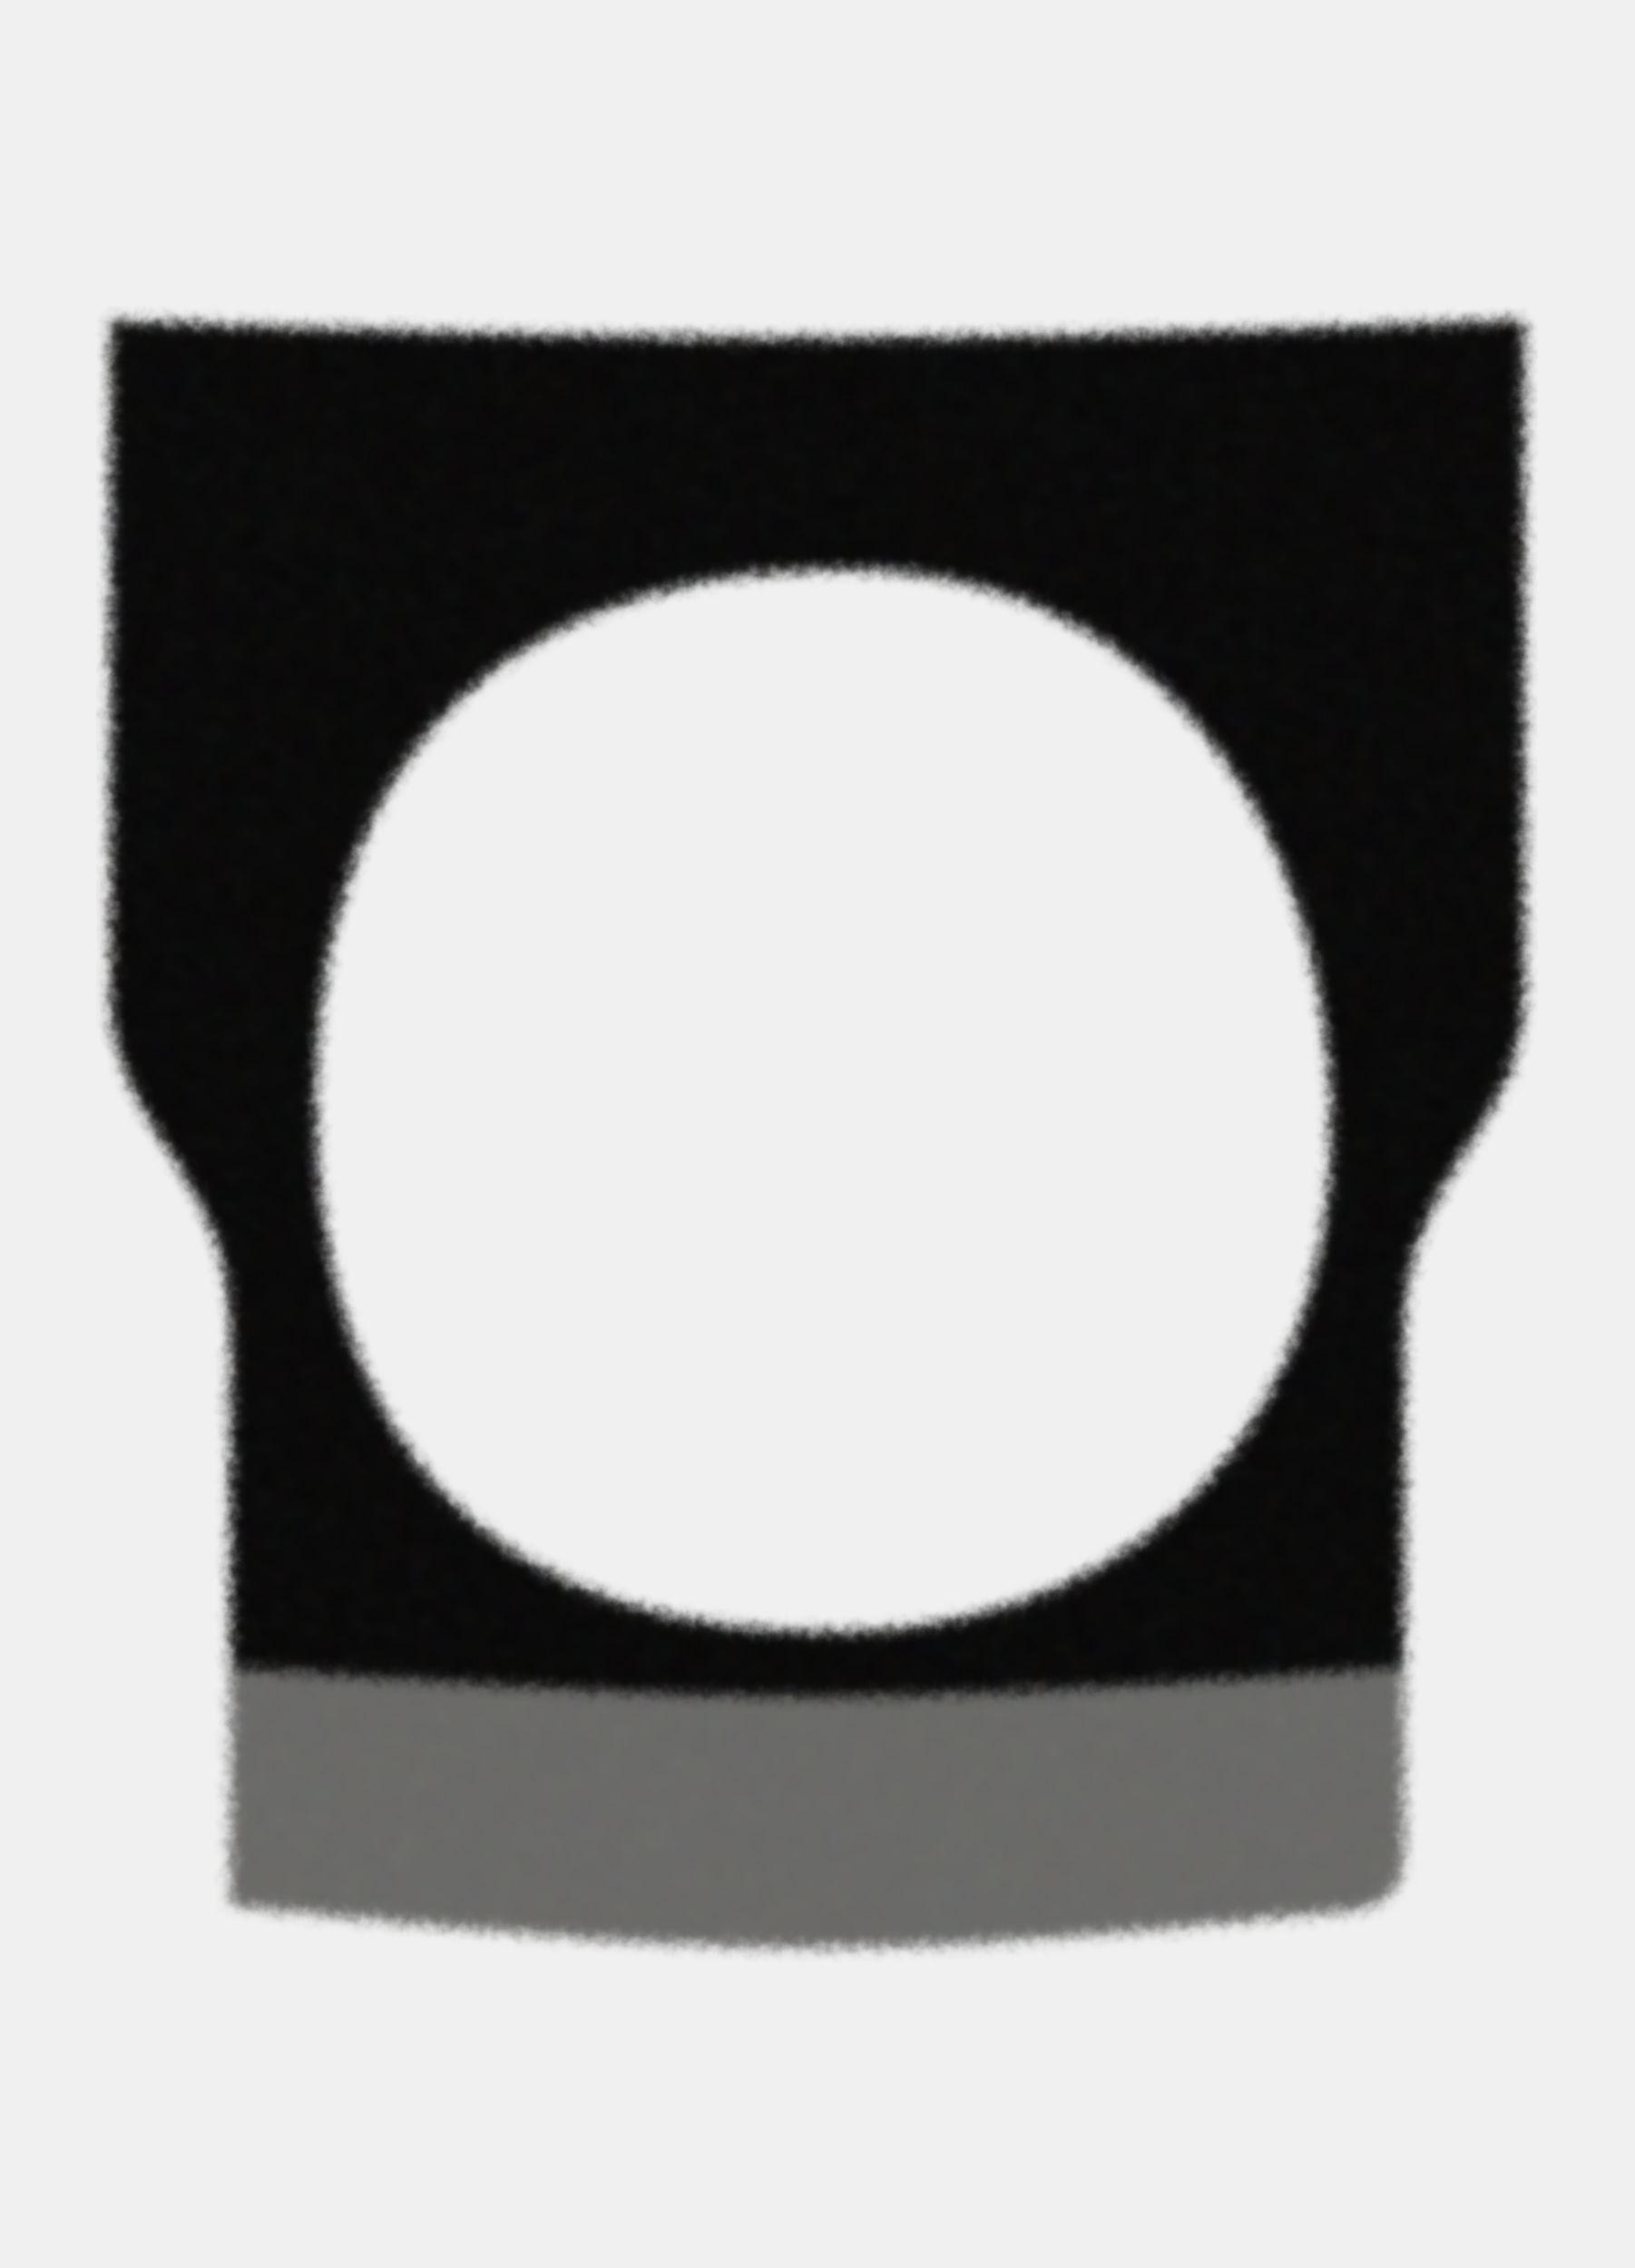
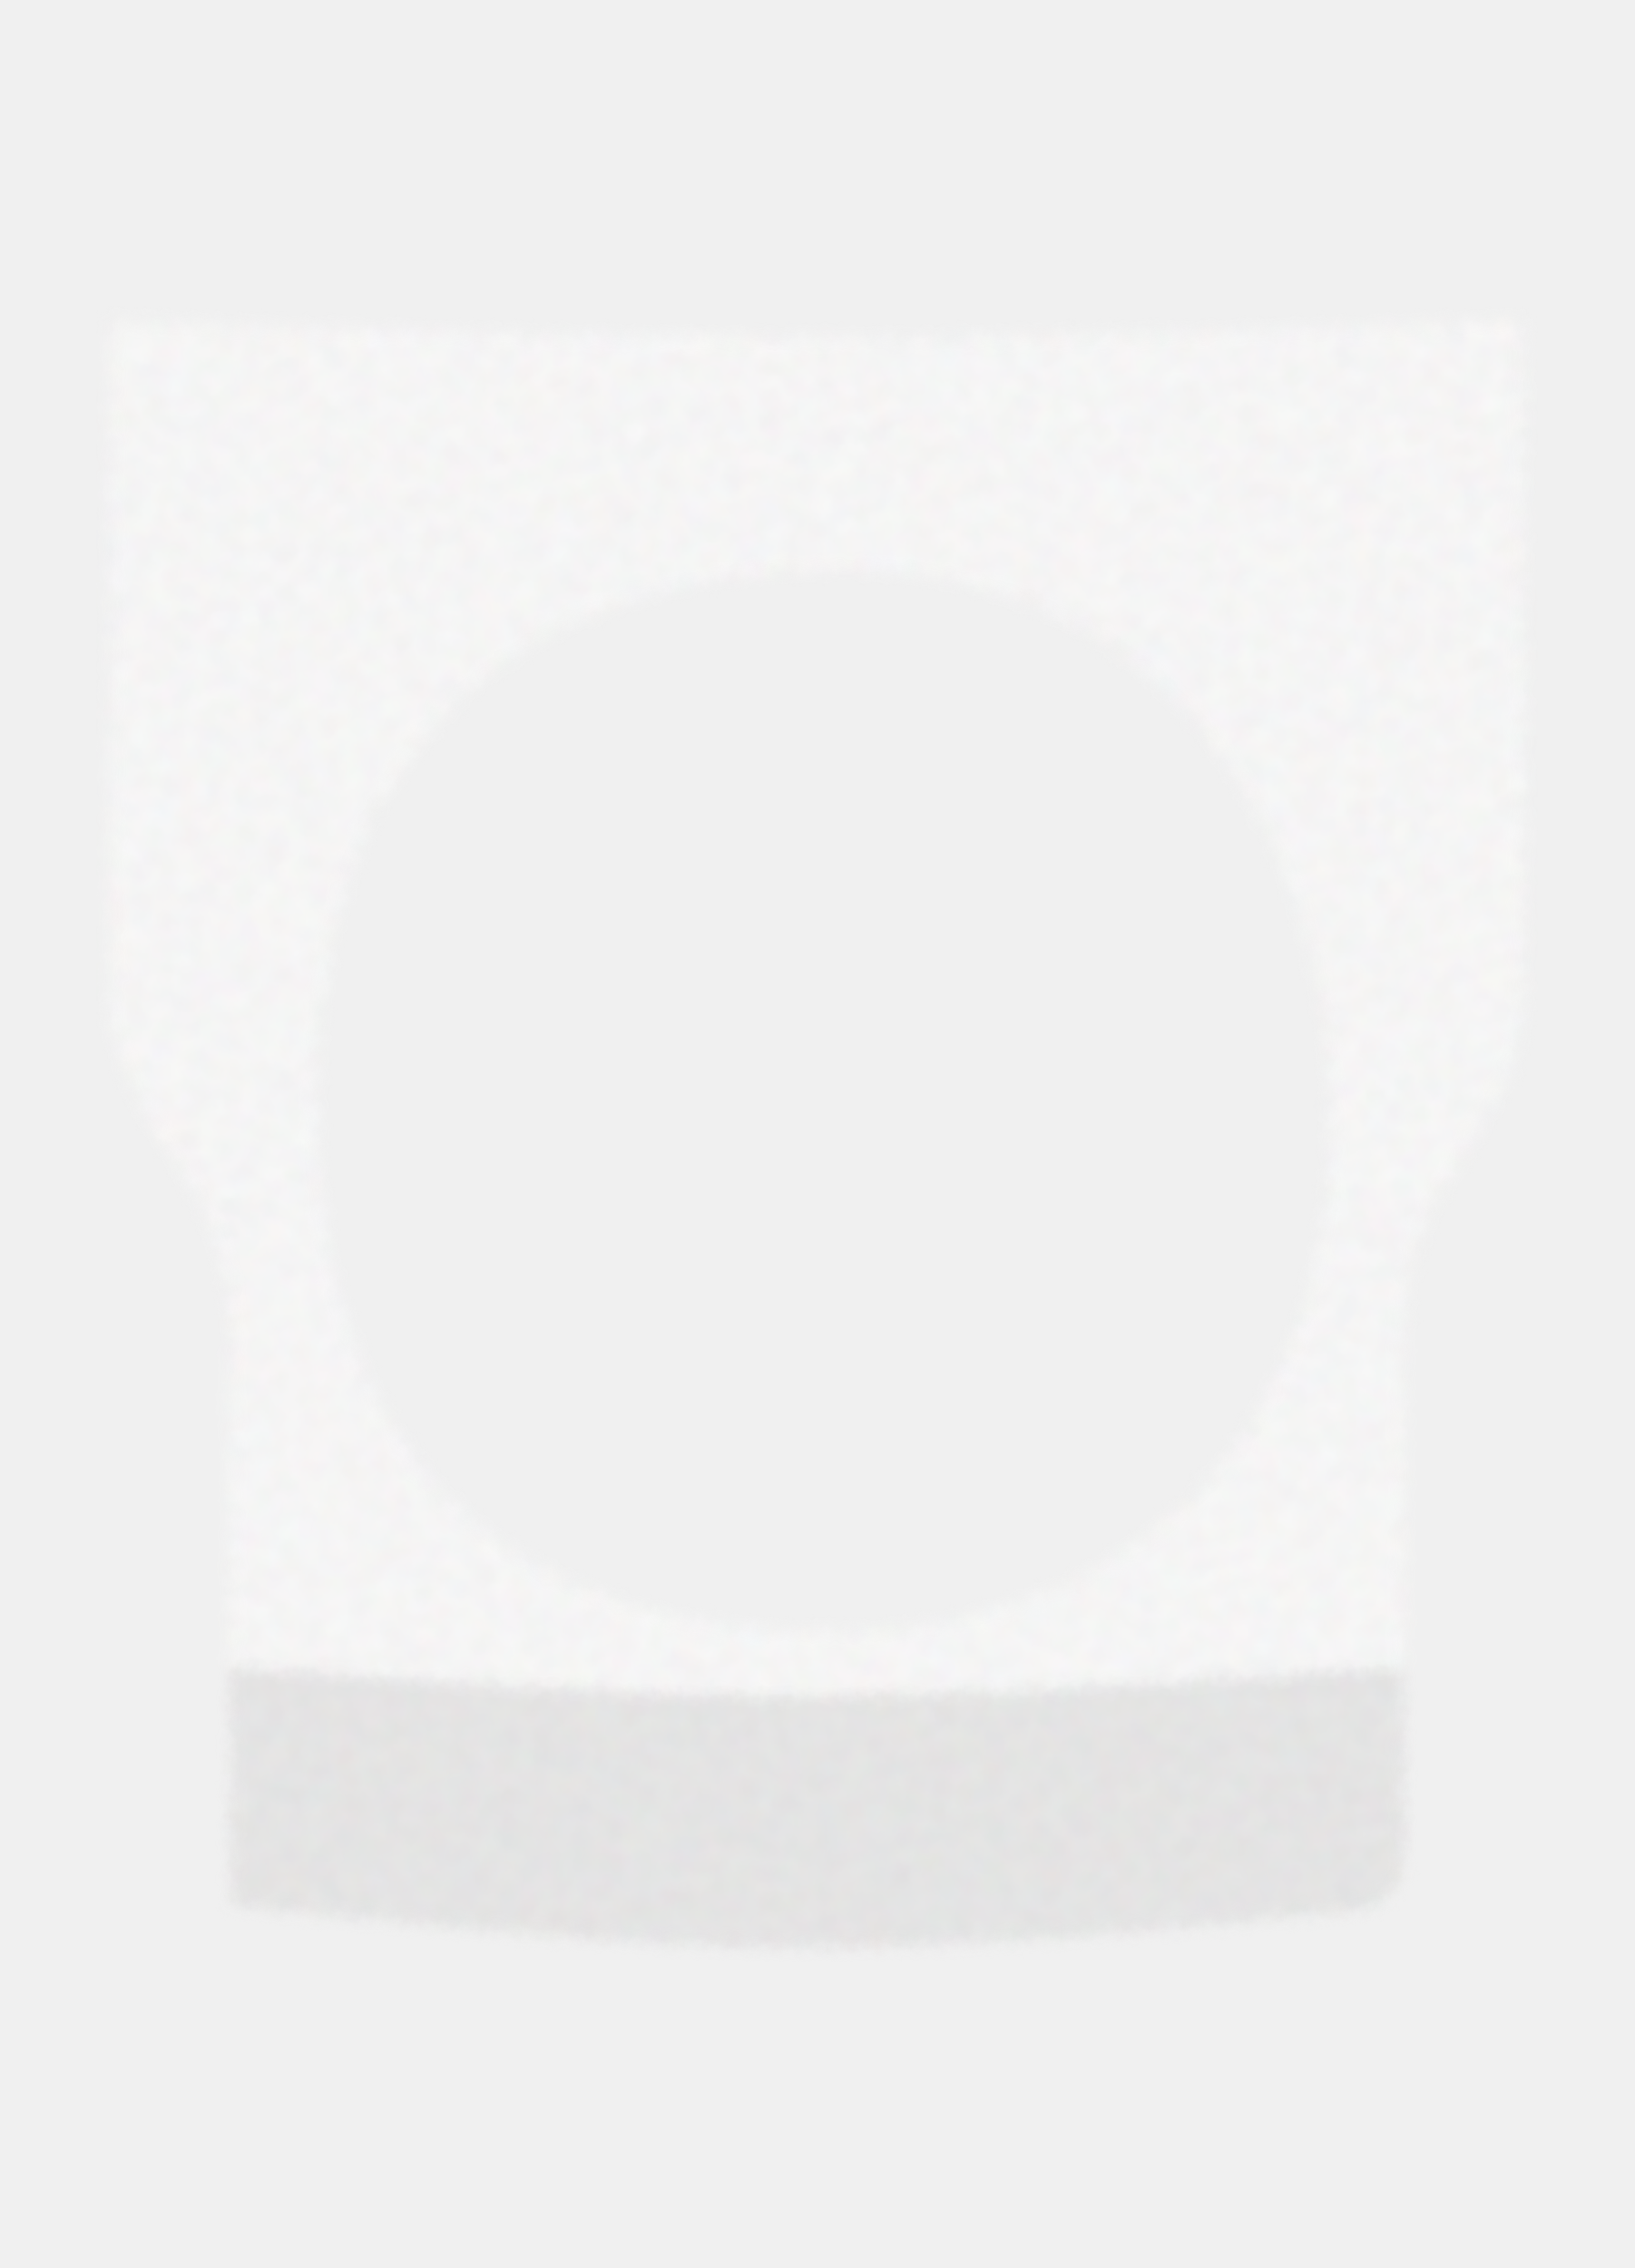
<svg xmlns="http://www.w3.org/2000/svg" width="1278" height="1774" viewBox="0 0 1278 1774" fill="none">
  <g filter="url(#filter0_nfg_29_51)">
-     <path fill-rule="evenodd" clip-rule="evenodd" d="M86.345 250.53V777.399C86.345 827.842 107.987 862.27 130.477 898.047C154.801 936.742 180.117 977.015 180.117 1040.83V1304.27C394.636 1319.14 517.68 1326.67 639 1326.93C760.32 1326.67 883.364 1318.95 1097.88 1304.08V1040.65C1097.88 976.831 1123.2 936.558 1147.52 897.863C1170.01 862.086 1191.66 827.657 1191.66 777.215V254.578C1191.66 252.207 1189.66 250.431 1187.29 250.531C974.616 259.513 807.189 264.242 639 264.318C469.661 264.241 301.095 259.634 86.345 250.53ZM247.091 861.12C247.091 1149.47 403.589 1276.22 648.303 1276.22C893.016 1276.22 1040.81 1114.58 1040.81 882.755C1040.81 650.929 910.606 445.587 661.875 445.587C413.144 445.587 247.091 572.774 247.091 861.12Z" fill="black" />
-     <path fill-rule="evenodd" clip-rule="evenodd" d="M639 1326.93C760.32 1326.67 883.364 1318.95 1097.88 1304.08V1452.5C1097.88 1473.87 1081.71 1491.77 1060.46 1493.94C868.765 1513.5 753.121 1523.22 639 1523.47C518.325 1523.21 395.947 1512.53 183.746 1490.66C181.706 1490.45 180.117 1488.73 180.117 1486.68V1304.27C394.636 1319.14 517.68 1326.67 639 1326.93Z" fill="#686866" />
+     <path fill-rule="evenodd" clip-rule="evenodd" d="M86.345 250.53V777.399C86.345 827.842 107.987 862.27 130.477 898.047C154.801 936.742 180.117 977.015 180.117 1040.83V1304.27C394.636 1319.14 517.68 1326.67 639 1326.93C760.32 1326.67 883.364 1318.95 1097.88 1304.08V1040.65C1097.88 976.831 1123.2 936.558 1147.52 897.863C1170.01 862.086 1191.66 827.657 1191.66 777.215V254.578C1191.66 252.207 1189.66 250.431 1187.29 250.531C974.616 259.513 807.189 264.242 639 264.318C469.661 264.241 301.095 259.634 86.345 250.53ZM247.091 861.12C247.091 1149.47 403.589 1276.22 648.303 1276.22C893.016 1276.22 1040.81 1114.58 1040.81 882.755C1040.81 650.929 910.606 445.587 661.875 445.587C413.144 445.587 247.091 572.774 247.091 861.12Z" fill="white" />
+     <path fill-rule="evenodd" clip-rule="evenodd" d="M639 1326.93C760.32 1326.67 883.364 1318.95 1097.88 1304.08V1452.5C1097.88 1473.87 1081.71 1491.77 1060.46 1493.94C868.765 1513.5 753.121 1523.22 639 1523.47C518.325 1523.21 395.947 1512.53 183.746 1490.66C181.706 1490.45 180.117 1488.73 180.117 1486.68V1304.27C394.636 1319.14 517.68 1326.67 639 1326.93Z" fill="#ECECEC" />
  </g>
  <defs>
    <filter id="filter0_nfg_29_51" x="75.645" y="239.827" width="1126.71" height="1294.35" filterUnits="userSpaceOnUse" color-interpolation-filters="sRGB">
      <feFlood flood-opacity="0" result="BackgroundImageFix" />
      <feBlend mode="normal" in="SourceGraphic" in2="BackgroundImageFix" result="shape" />
      <feTurbulence type="fractalNoise" baseFrequency="0.213 0.213" stitchTiles="stitch" numOctaves="3" result="noise" seed="1145" />
      <feComponentTransfer in="noise" result="coloredNoise1">
        <feFuncR type="linear" slope="2" intercept="-0.5" />
        <feFuncG type="linear" slope="2" intercept="-0.5" />
        <feFuncB type="linear" slope="2" intercept="-0.5" />
        <feFuncA type="discrete" tableValues="1 1 1 1 1 1 1 1 1 1 1 1 1 1 1 1 1 1 1 1 1 1 1 1 1 1 1 1 1 1 1 1 1 1 1 1 1 1 1 1 1 1 1 1 1 1 1 1 1 1 1 0 0 0 0 0 0 0 0 0 0 0 0 0 0 0 0 0 0 0 0 0 0 0 0 0 0 0 0 0 0 0 0 0 0 0 0 0 0 0 0 0 0 0 0 0 0 0 0 0 " />
      </feComponentTransfer>
      <feComposite operator="in" in2="shape" in="coloredNoise1" result="noise1Clipped" />
      <feComponentTransfer in="noise1Clipped" result="color1">
        <feFuncA type="table" tableValues="0 0.15" />
      </feComponentTransfer>
      <feMerge result="effect1_noise_29_51">
        <feMergeNode in="shape" />
        <feMergeNode in="color1" />
      </feMerge>
      <feGaussianBlur stdDeviation="5.35" result="effect2_foregroundBlur_29_51" />
      <feTurbulence type="fractalNoise" baseFrequency="0.103 0.103" numOctaves="3" seed="3824" />
      <feDisplacementMap in="effect2_foregroundBlur_29_51" scale="8" xChannelSelector="R" yChannelSelector="G" result="displacedImage" width="100%" height="100%" />
      <feMerge result="effect3_texture_29_51">
        <feMergeNode in="displacedImage" />
      </feMerge>
    </filter>
  </defs>
</svg>
